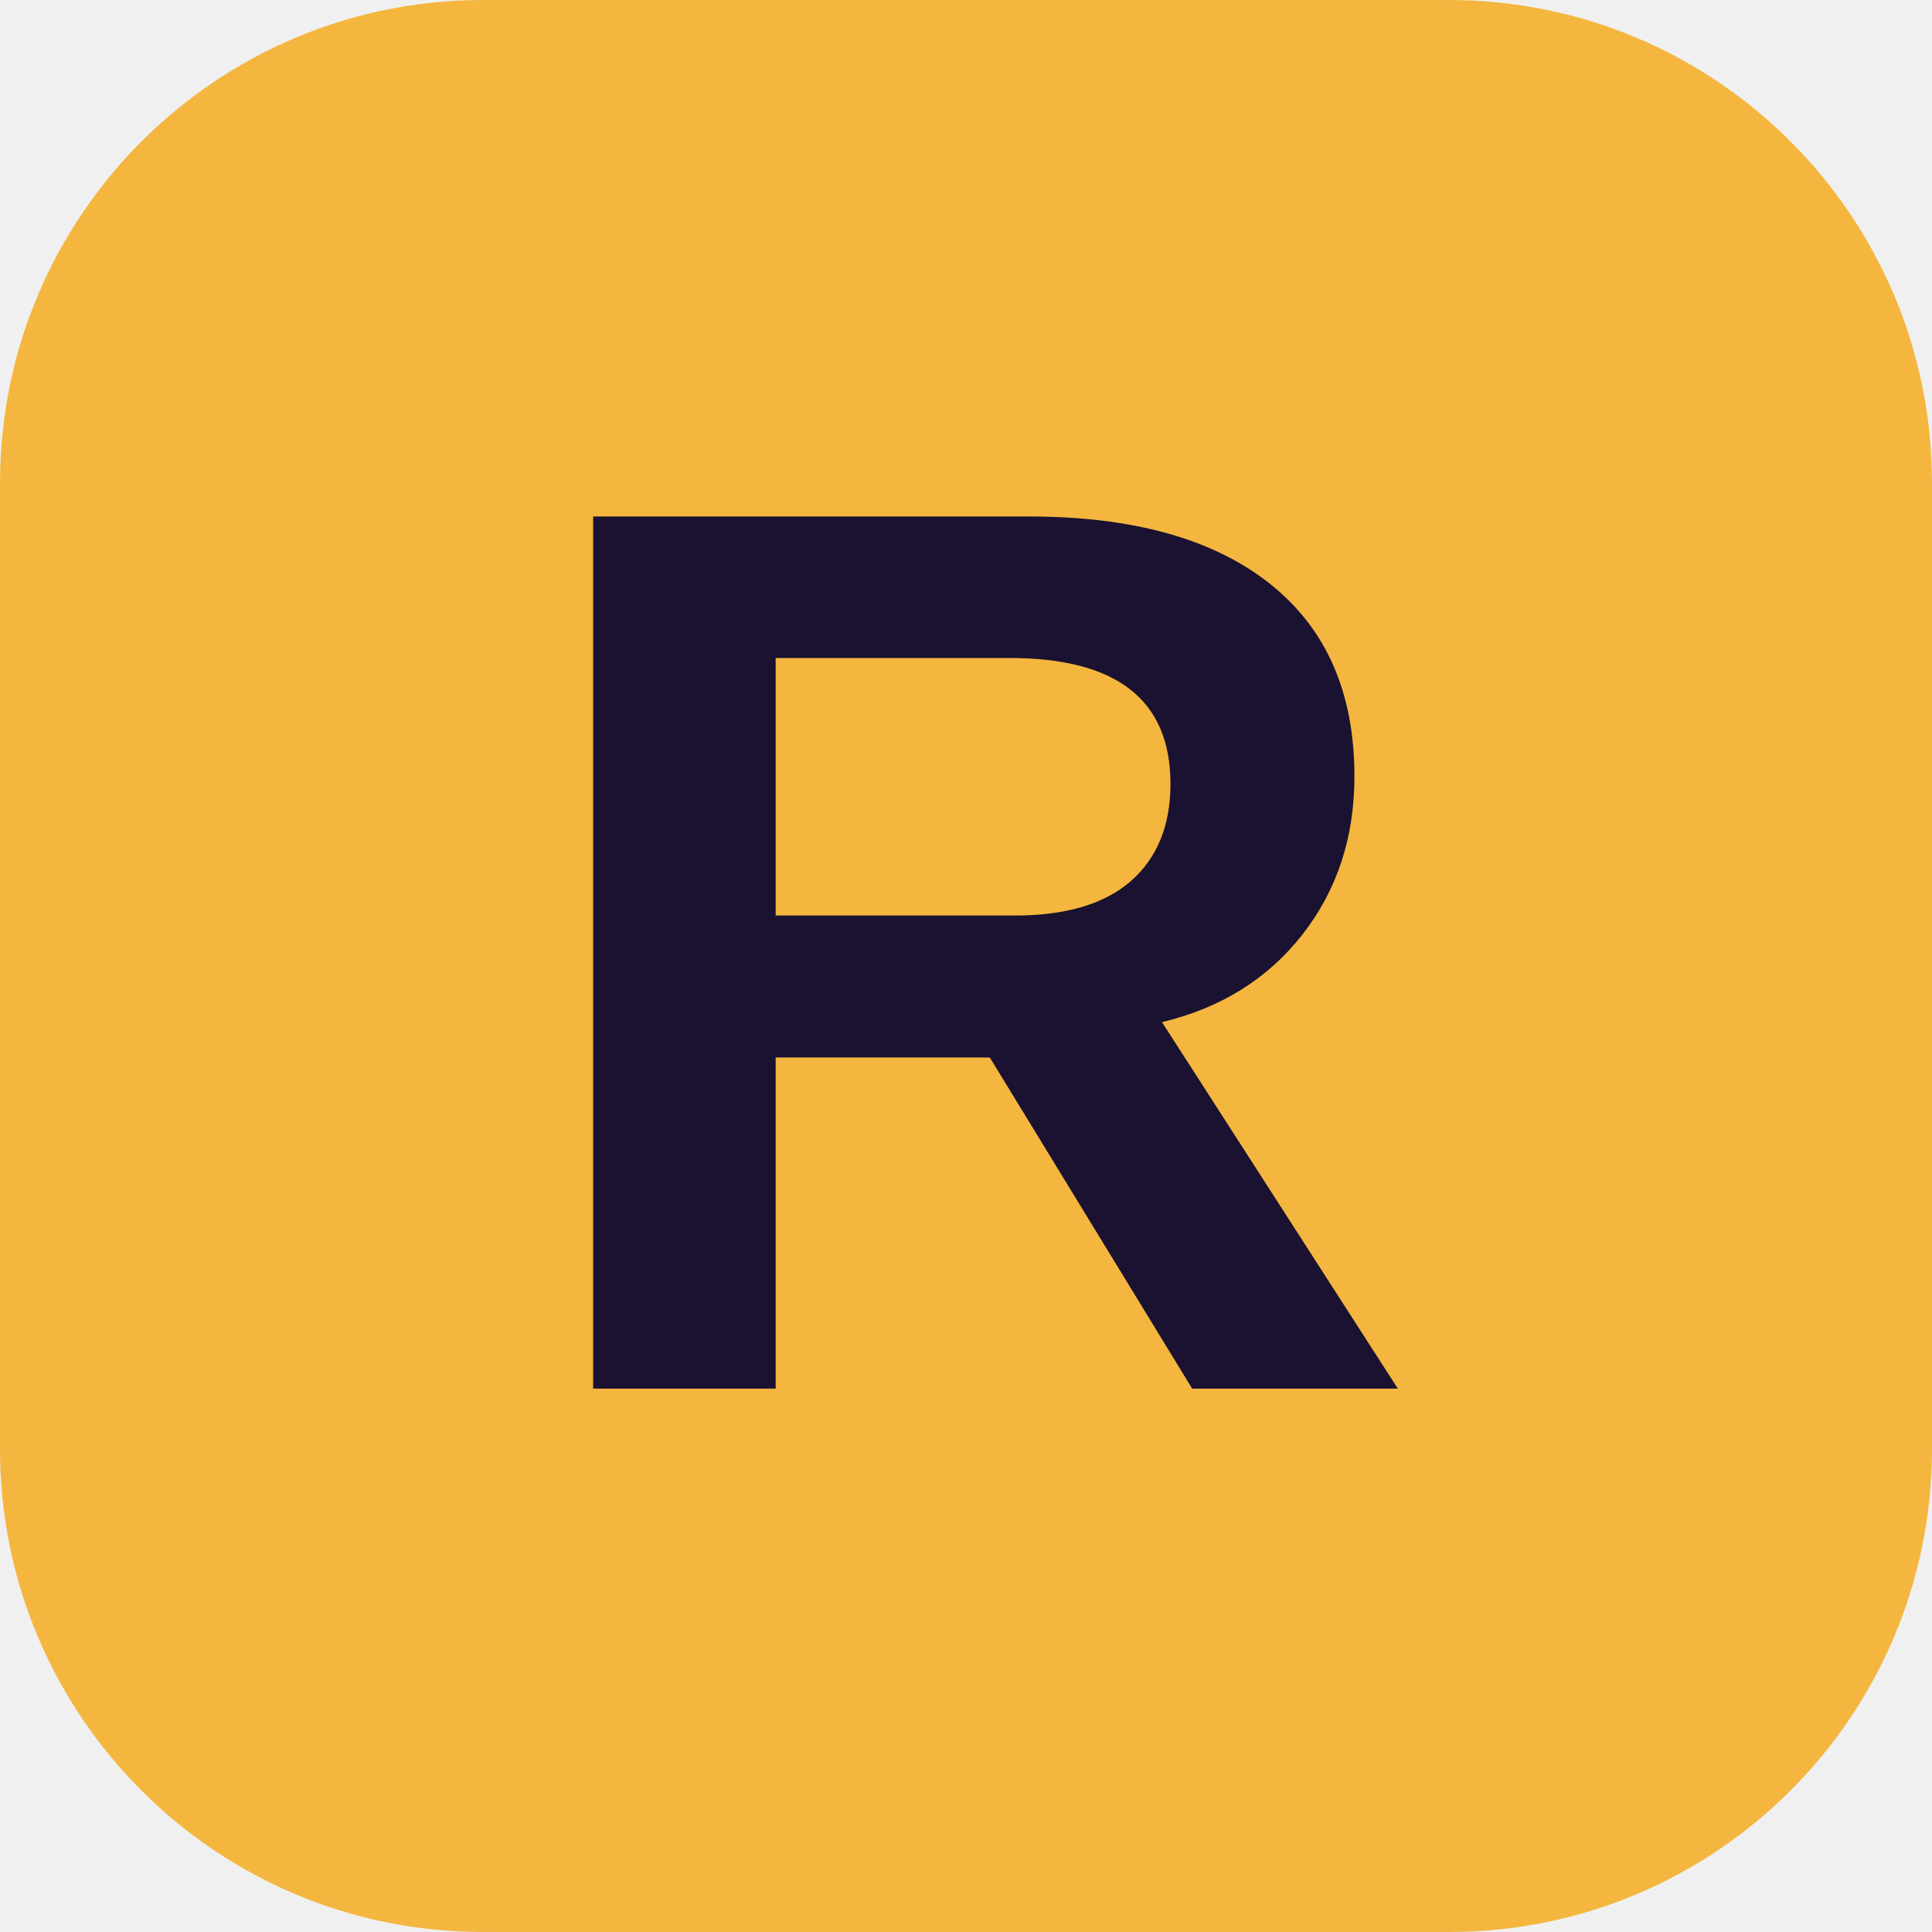
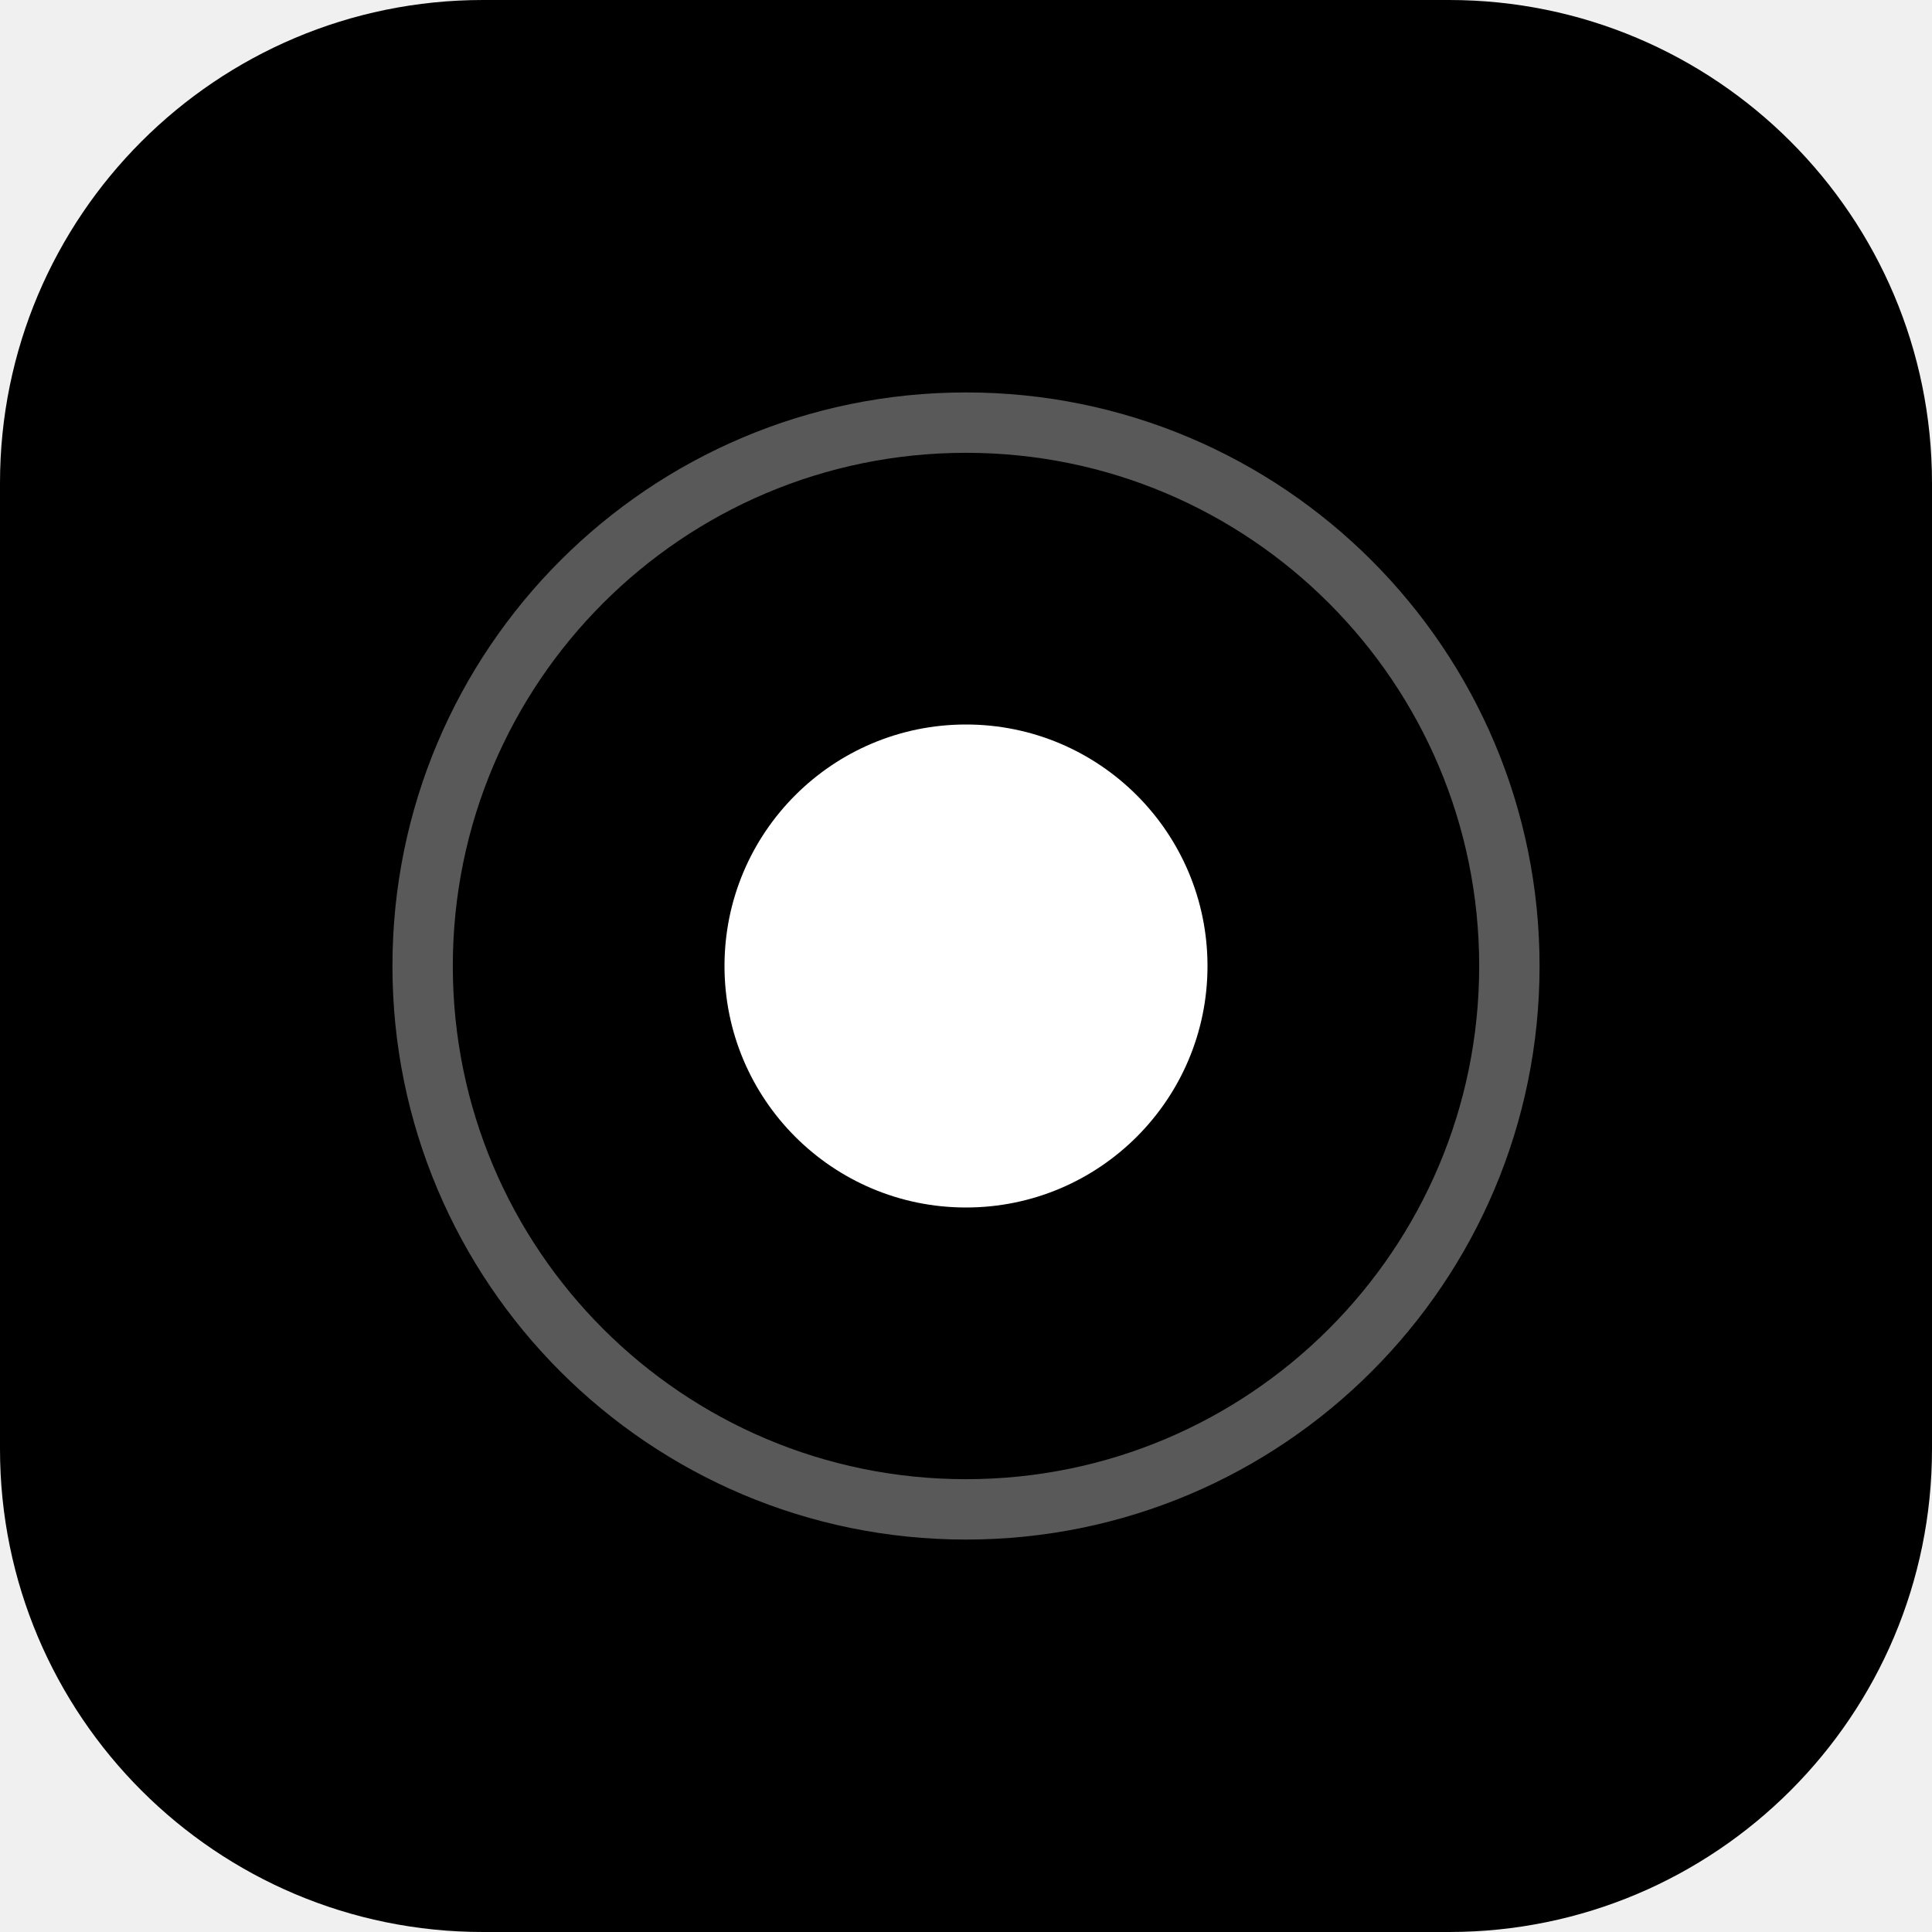
<svg xmlns="http://www.w3.org/2000/svg" viewBox="0 0 64 64">
-   <rect width="64" height="64" rx="16" fill="#f4b63f" />
-   <text x="32" y="46" text-anchor="middle" font-family="Arial Narrow, Arial, Helvetica, sans-serif" font-size="42" font-weight="700" fill="#1a1230">R</text>
+   <rect width="64" height="64" rx="16" fill="#000" />
+   <circle cx="32" cy="32" r="18" fill="none" stroke="#fff" stroke-opacity="0.35" stroke-width="2" />
+   <circle cx="32" cy="32" r="8" fill="#fff" />
</svg>
